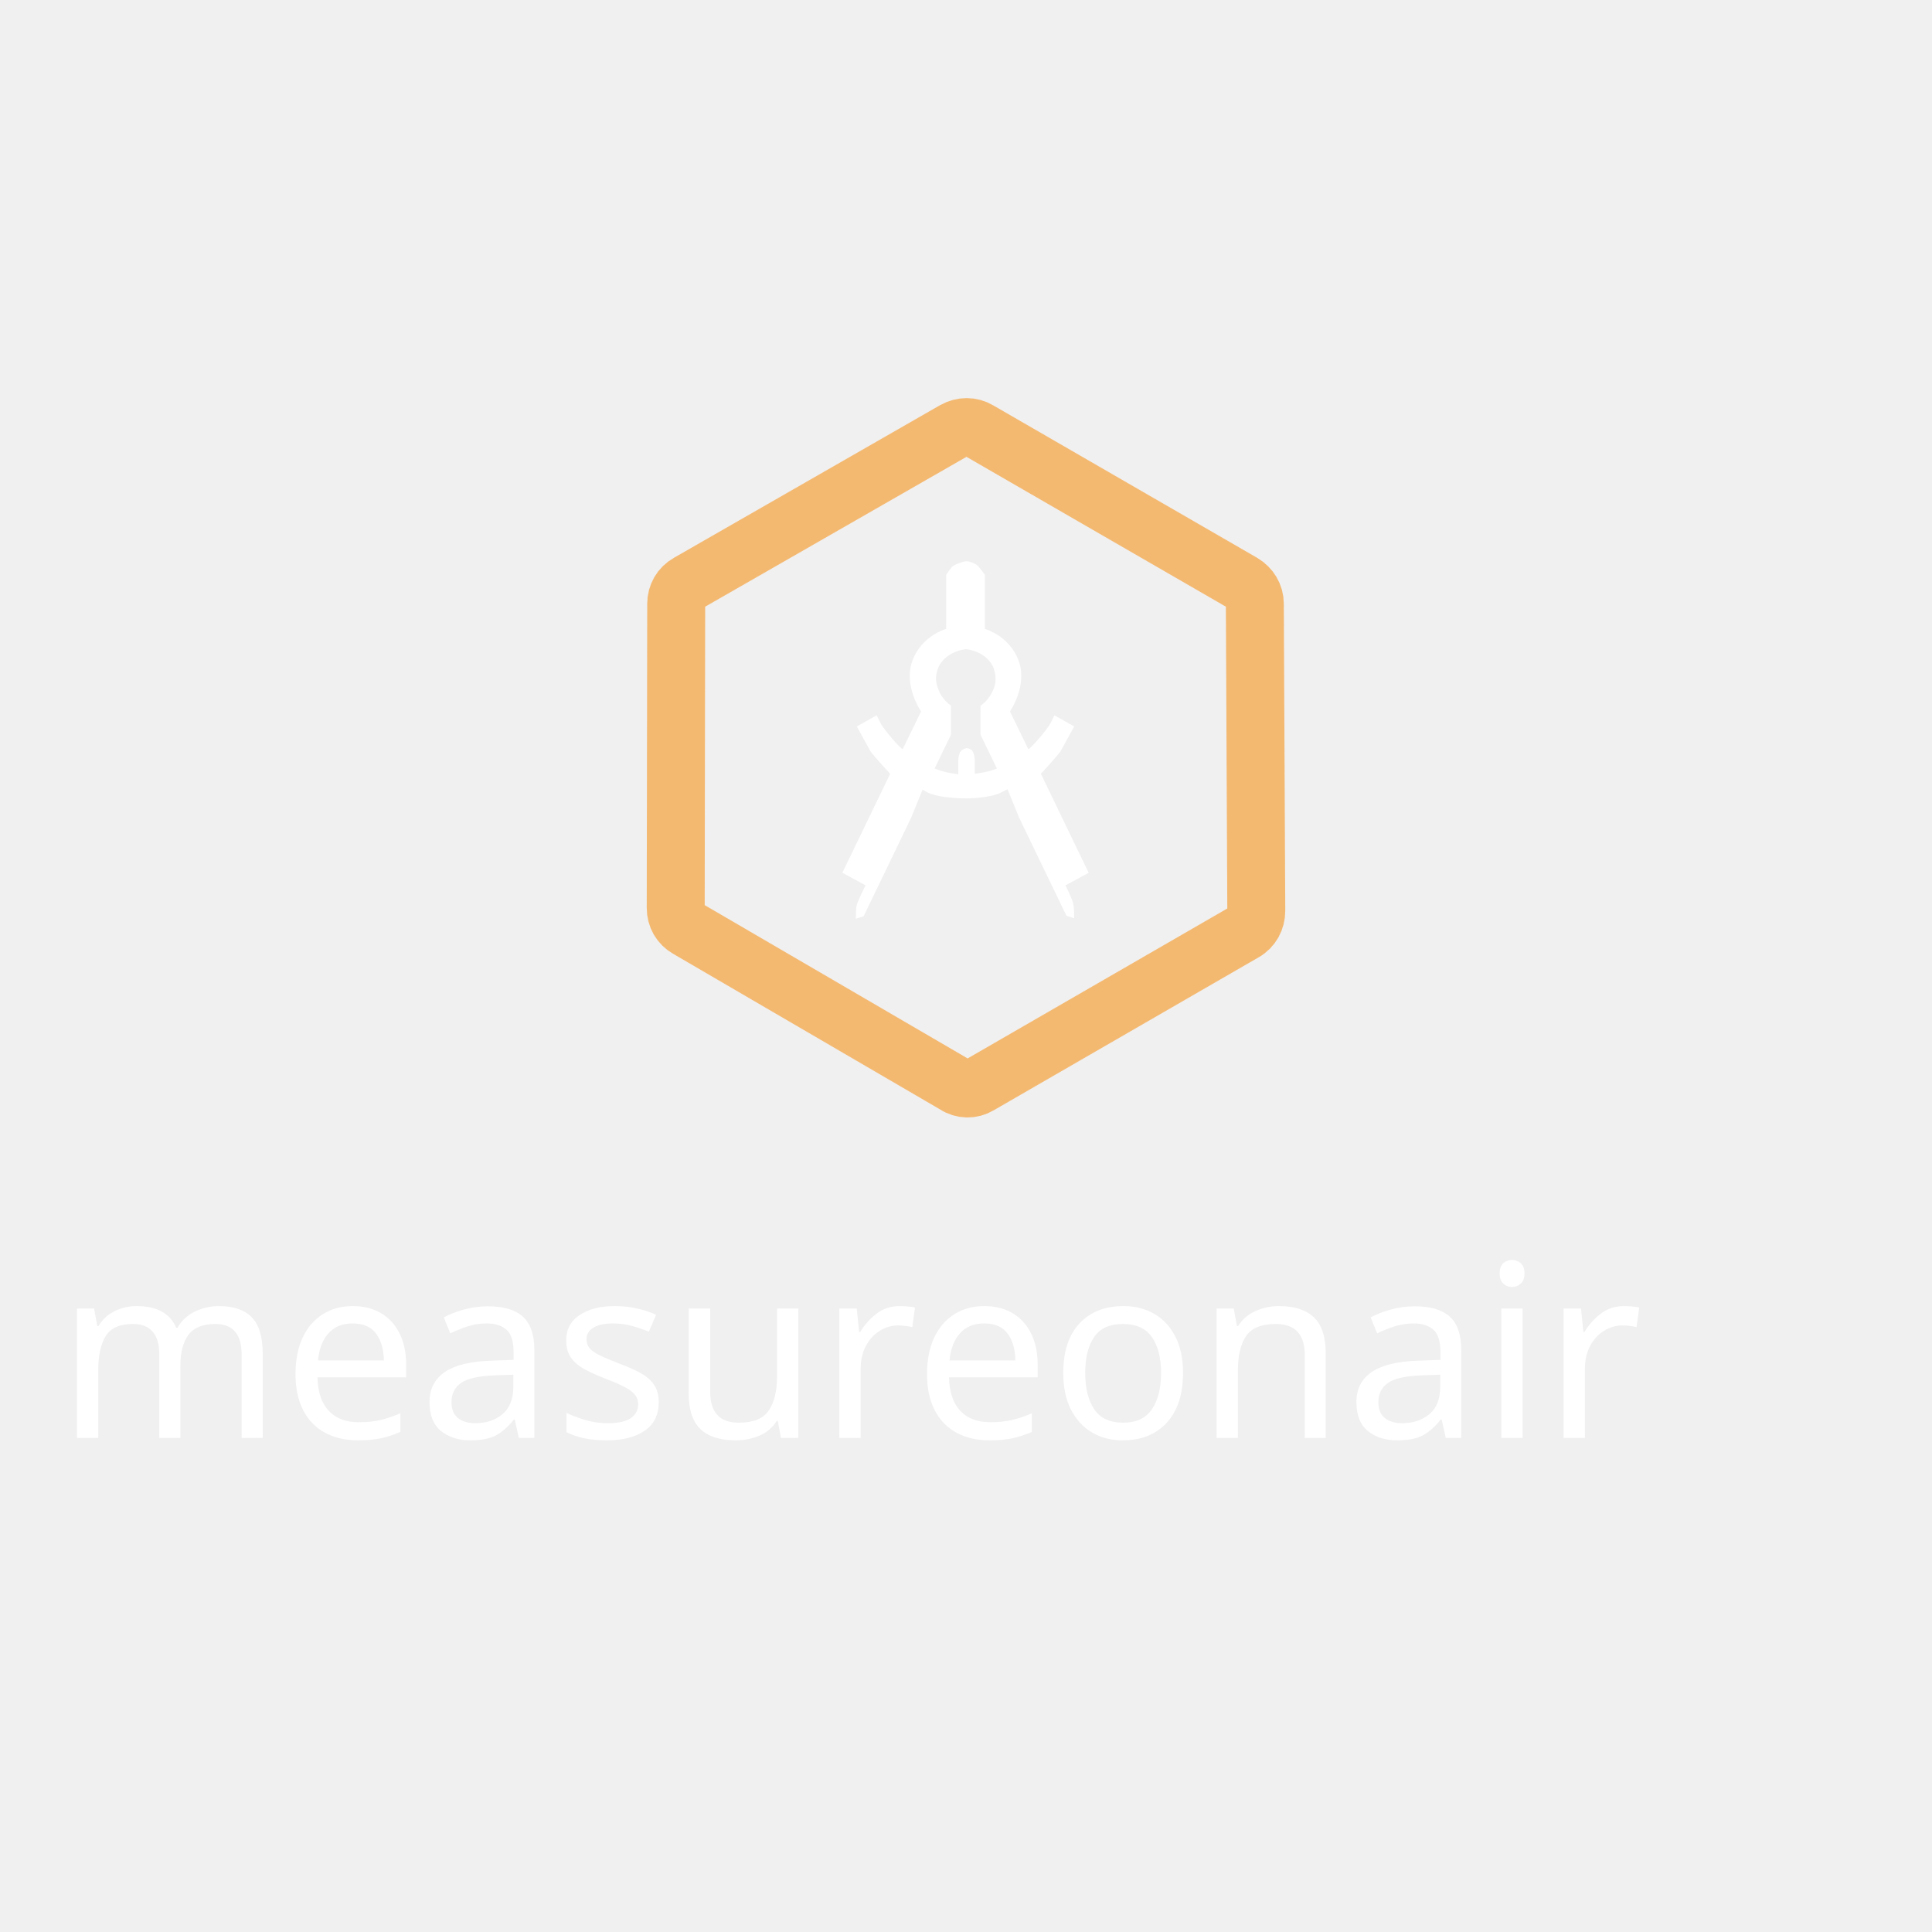
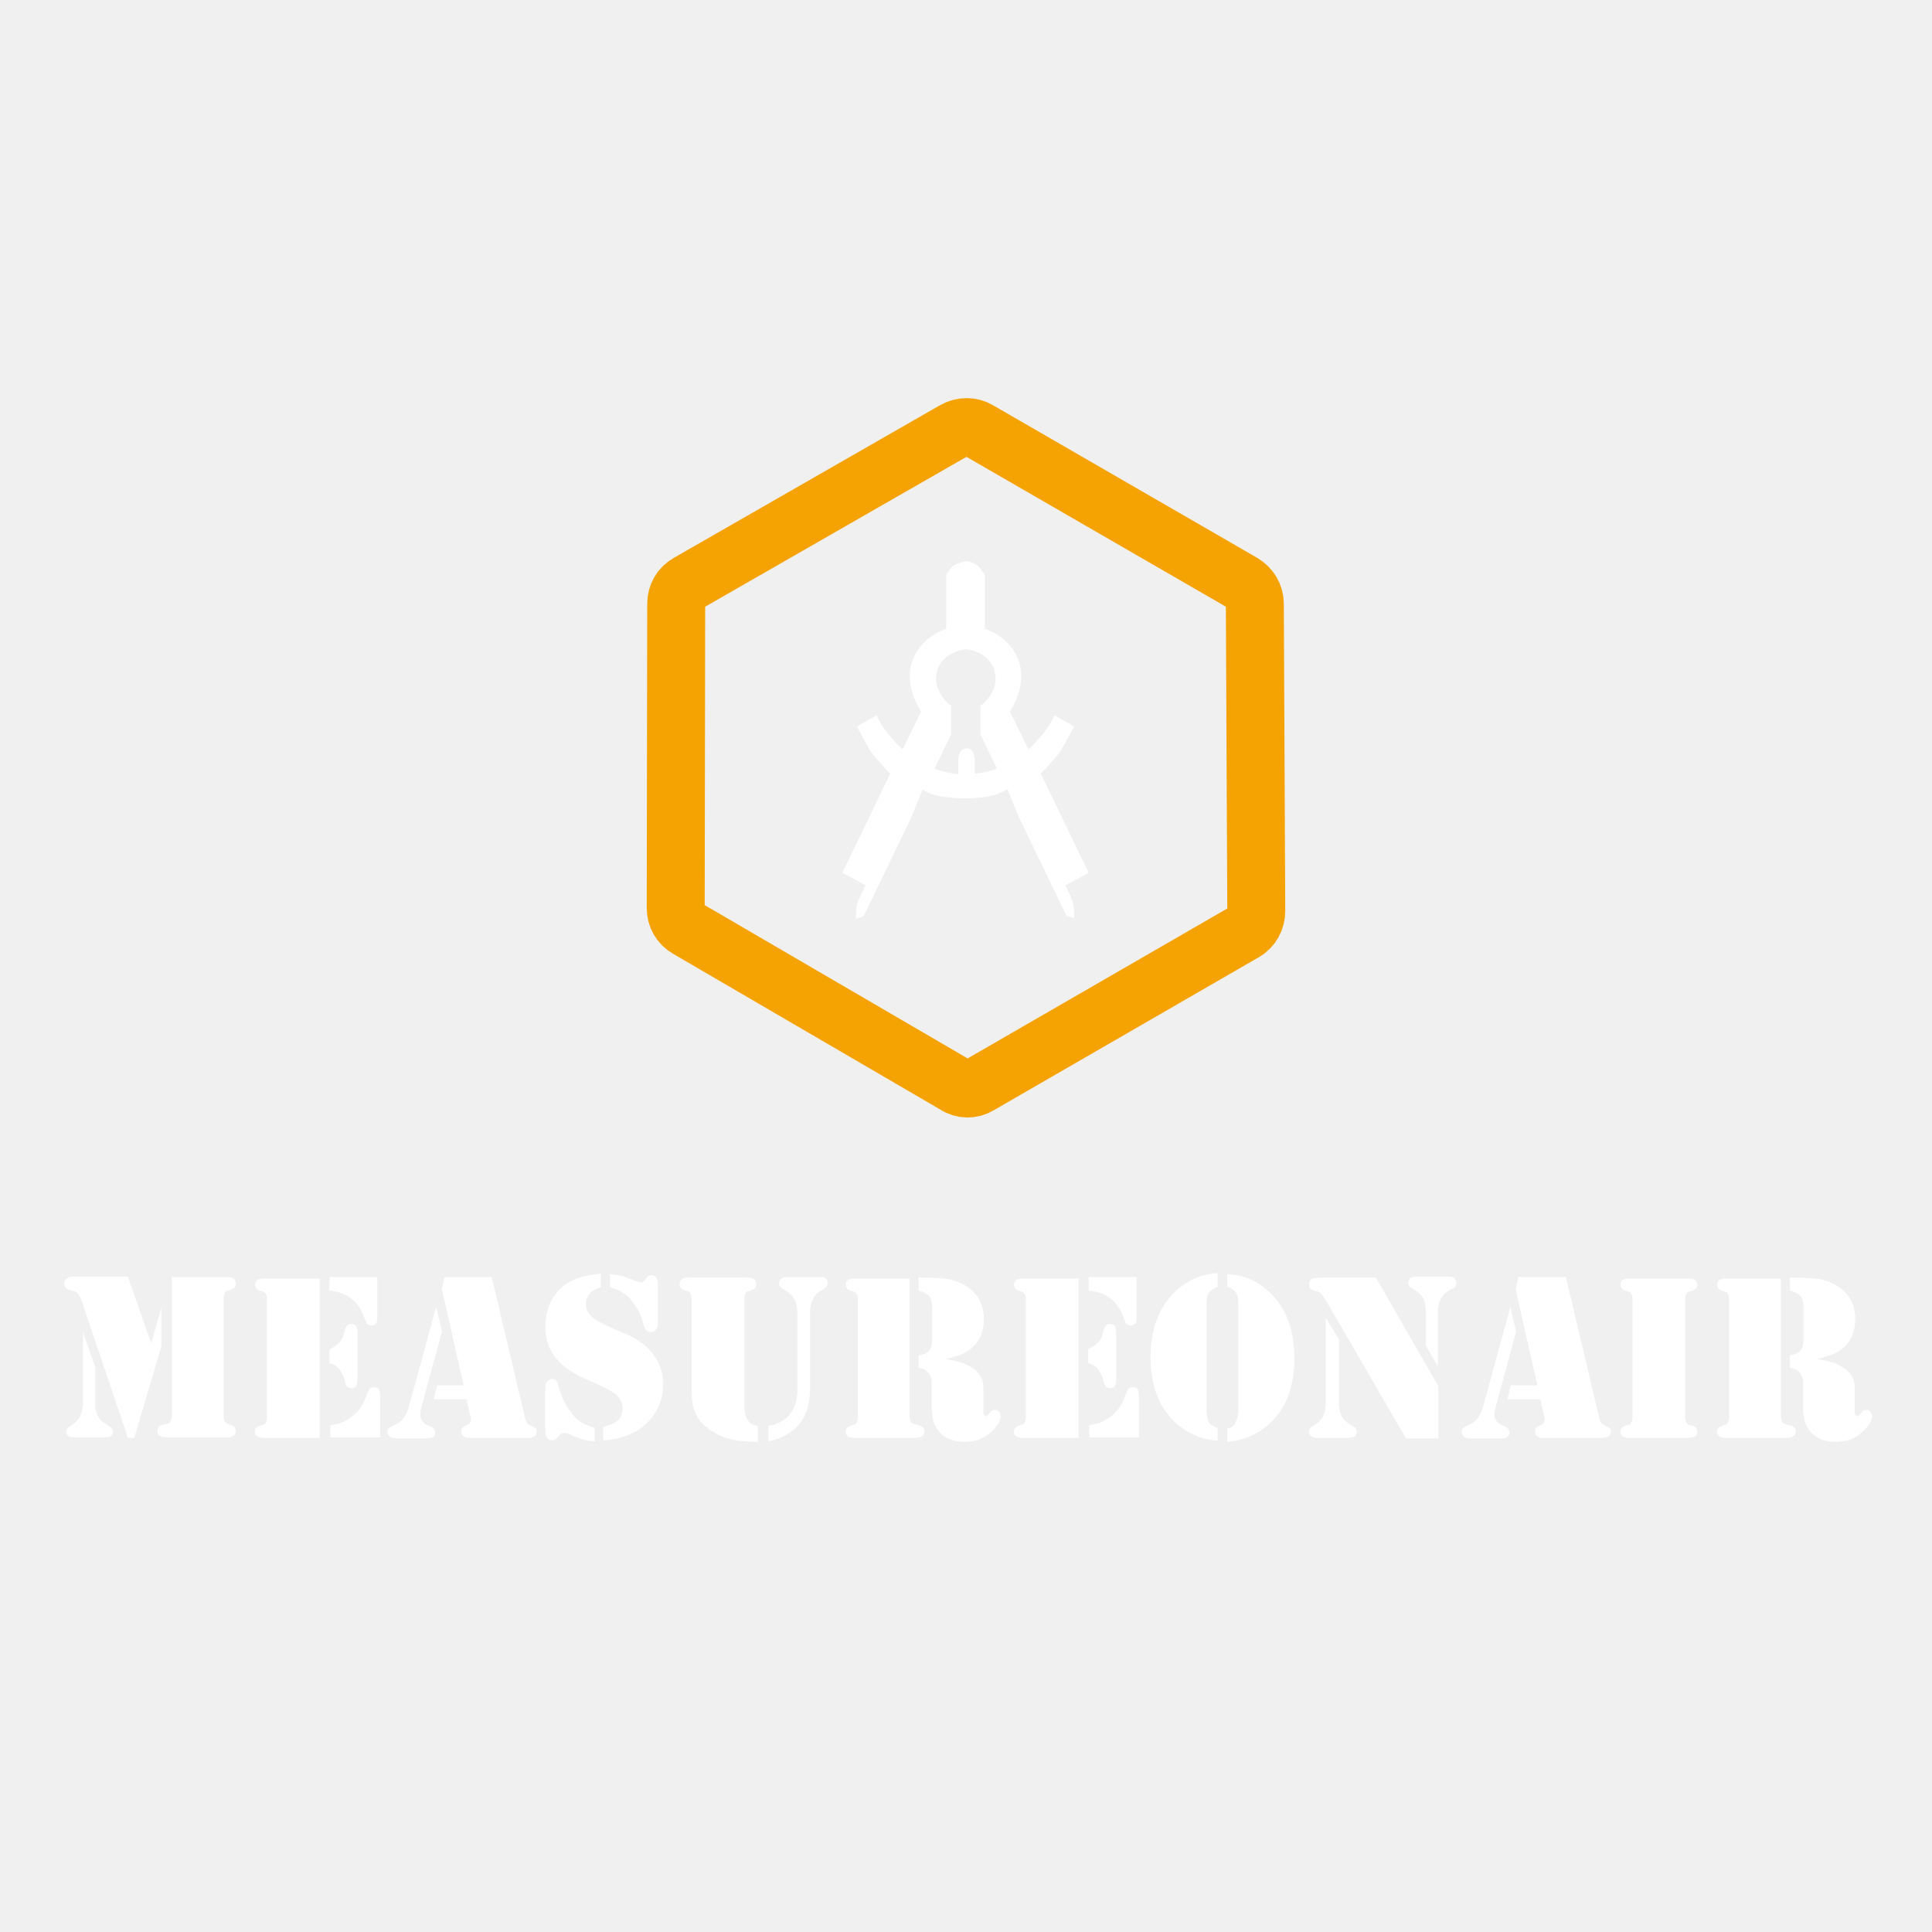
<svg xmlns="http://www.w3.org/2000/svg" version="1.1" id="Logo" x="0px" y="0px" viewBox="0 0 400 400" style="enable-background:new 0 0 400 400;" xml:space="preserve">
  <style type="text/css">
	.st0{display:none;}
	.st1{fill:#FFFFFF;}
- 	.st2{opacity:0.6;fill:none;stroke:#F7941D;stroke-width:12;}
- 	.st3{font-family:'Stencil';}
- 	.st4{font-size:50px;}
+ 	.st2{fill:none;stroke:#F5A302;stroke-width:12;}
</style>
  <rect id="Background_x5F_Rect" class="st0" width="400" height="400" />
  <path id="Compass_x5F_Path" class="st1" d="M220.6,183.3l4.8-2.6l-9.9-20.5c0,0,3.1-3.3,4.1-4.7c0.3-0.5,2.8-5.1,2.8-5.1l-4.1-2.3  c0,0-0.6,1.3-0.9,1.8c-0.8,1.4-4.2,5.3-4.5,5.2l-3.8-7.8c0,0,3.7-5.3,1.8-10.5s-7-6.6-7-6.6l0-11.2c0,0-1-1.4-1.4-1.8  c-0.5-0.5-1.7-1-2.4-1c-0.7,0-2.2,0.6-2.8,1c-0.5,0.4-1.4,1.8-1.4,1.8l0,11.2c0,0-5.1,1.4-7,6.6s1.8,10.5,1.8,10.5l-3.8,7.8  c-0.3,0.1-3.7-3.8-4.5-5.2c-0.3-0.6-0.9-1.8-0.9-1.8l-4.1,2.3c0,0,2.5,4.6,2.8,5.1c1,1.4,4.1,4.7,4.1,4.7l-9.9,20.5l4.8,2.6  c0,0-1.5,3-1.8,4c-0.2,0.6-0.2,2.9-0.2,2.9l1.6-0.5l9.8-20.3l2.4-5.9c0,0,1,0.6,1.6,0.8c2.5,1,7.4,1,7.4,1s4.6,0,7-1.1  c0.6-0.3,1.6-0.8,1.6-0.8l2.4,5.9l9.8,20.3l1.6,0.5c0,0,0-2.3-0.2-2.9C222.1,186.3,220.6,183.3,220.6,183.3z M204.6,159.7  c-1.2,0.3-2.8,0.5-2.8,0.5l0-2.2c0,0,0.1-1.5-0.4-2.4c-0.4-0.7-1.3-0.7-1.3-0.7s-0.8,0.1-1.3,0.8c-0.5,0.9-0.4,2.4-0.4,2.4l0,2.2  c0,0-1.6-0.2-2.8-0.5c-0.9-0.2-2.1-0.7-2.1-0.7l1.9-3.9l1.5-3.1v-6c0,0-1.3-0.8-2.3-2.6c-0.5-1.1-0.9-2.2-0.8-3.4  c0.5-5.2,6.2-5.7,6.2-5.7s5.7,0.5,6.1,5.7c0.1,1.2-0.2,2.4-0.8,3.4c-0.9,1.8-2.3,2.6-2.3,2.6v6l1.5,3.1l1.9,3.9  C206.7,159,205.5,159.5,204.6,159.7z" />
  <path id="Border_x5F_Path" class="st2" d="M202.7,224.7l54.9-31.7c1.6-0.9,2.5-2.6,2.5-4.4l-0.3-63.6c0-1.8-1-3.4-2.5-4.3  l-54.7-31.6c-1.5-0.9-3.4-0.9-5,0l-55.1,31.6c-1.6,0.9-2.5,2.5-2.5,4.3l-0.1,63c0,1.8,0.9,3.4,2.5,4.3l55.4,32.3  C199.3,225.6,201.2,225.6,202.7,224.7z" />
-   <text transform="matrix(1 0 0 1 11.6823 297.7085)" class="st1 st3 st4">measureonair</text>
+   <g>
+     <path class="st1" d="M26.5,264.4l4.8,13.7l2.1-7.4v8.1l-5.6,18.9h-1.3l-9.5-28.1c-0.3-0.9-0.7-1.6-1-1.9c-0.2-0.2-0.6-0.4-1.1-0.5   c-1.1-0.2-1.6-0.7-1.6-1.5c0-0.4,0.2-0.8,0.5-1c0.3-0.2,0.7-0.4,1.3-0.4H26.5z M17.1,275.6l2.6,7.4v7.3c0,0.7,0,1.3,0.1,1.6   c0.1,0.3,0.2,0.7,0.4,1.1c0.3,0.7,0.8,1.3,1.4,1.6l0.9,0.6c0.6,0.4,0.9,0.8,0.9,1.2c0,0.8-0.6,1.2-1.8,1.2h-6.1   c-1.2,0-1.8-0.4-1.8-1.2c0-0.3,0.1-0.5,0.2-0.6c0.1-0.1,0.3-0.3,0.6-0.5c1.8-1,2.7-2.7,2.7-5.1V275.6z M35.5,264.4h10.8H47   c1.2,0,1.8,0.4,1.8,1.3c0,0.7-0.3,1.1-1,1.3c-0.5,0.2-0.9,0.3-0.9,0.3c-0.1,0-0.2,0.1-0.3,0.3c-0.2,0.3-0.3,0.7-0.3,1.2v24.4   c0,0.6,0.1,1,0.3,1.2c0.1,0.1,0.2,0.2,0.3,0.3c0.1,0,0.4,0.2,0.9,0.3c0.7,0.2,1,0.7,1,1.3c0,0.8-0.6,1.3-1.8,1.3h-0.7H35.5h-0.8   c-0.7,0-1.3-0.1-1.6-0.3c-0.4-0.2-0.5-0.5-0.5-1c0-0.7,0.4-1.2,1.2-1.3c0.6-0.2,1-0.3,1.1-0.3c0.1,0,0.2-0.1,0.3-0.3   c0.2-0.3,0.4-0.8,0.4-1.4V264.4z" />
+     <path class="st1" d="M66.2,264.4v33.3H55.3h-0.6c-0.6,0-1-0.1-1.4-0.3c-0.3-0.2-0.5-0.5-0.5-0.9c0-0.7,0.3-1.1,1-1.3   c0.5-0.2,0.9-0.3,0.9-0.3c0.1,0,0.2-0.1,0.3-0.3c0.2-0.3,0.3-0.7,0.3-1.2v-24.4c0-0.6-0.1-1-0.3-1.2c-0.1-0.1-0.2-0.2-0.3-0.3   c-0.1,0-0.4-0.1-0.9-0.3c-0.7-0.2-1-0.7-1-1.3c0-0.4,0.2-0.7,0.5-0.9c0.3-0.2,0.8-0.3,1.4-0.3h0.6H66.2z M68.2,282.2v-2.8   c0.9-0.5,1.6-1,2.1-1.5c0.5-0.5,0.8-1.3,1-2.1c0.1-0.6,0.3-1,0.5-1.3c0.2-0.2,0.5-0.4,0.9-0.4c0.5,0,0.9,0.2,1.1,0.6   c0.1,0.2,0.2,0.7,0.2,1.4v9.3c0,0.8-0.1,1.3-0.3,1.6s-0.5,0.4-0.9,0.4c-0.4,0-0.7-0.1-0.9-0.3c-0.2-0.2-0.4-0.6-0.5-1.1   c-0.3-1.1-0.7-2-1.2-2.6C69.7,282.8,69,282.4,68.2,282.2z M68.3,264.4h9.8v8.6c0,0.5-0.1,0.9-0.3,1.1c-0.2,0.2-0.5,0.3-0.9,0.3   c-0.4,0-0.6-0.1-0.8-0.2c-0.2-0.1-0.3-0.4-0.5-0.9c-0.6-1.9-1.5-3.3-2.7-4.3c-1.2-1-2.7-1.6-4.7-1.8V264.4z M68.4,297.7v-2.6   c1.1-0.2,1.9-0.4,2.6-0.7c0.7-0.3,1.4-0.7,2.1-1.3c0.7-0.6,1.3-1.2,1.7-1.9c0.4-0.6,0.8-1.5,1.2-2.6c0.2-0.5,0.4-0.9,0.6-1.1   c0.2-0.2,0.5-0.3,0.8-0.3c0.5,0,0.8,0.1,1,0.4c0.2,0.3,0.3,0.7,0.3,1.4v8.6H68.4z" />
+     <path class="st1" d="M90.3,270.6l1.2,5.1l-4.3,15.8c-0.1,0.5-0.2,0.9-0.2,1.3c0,1,0.5,1.8,1.4,2.2l0.9,0.4c0.5,0.2,0.8,0.7,0.8,1.2   c0,0.8-0.6,1.2-1.8,1.2h-6.2c-0.6,0-1.1-0.1-1.4-0.4c-0.4-0.3-0.5-0.6-0.5-1c0-0.5,0.4-0.9,1.1-1.2c0.7-0.3,1.2-0.6,1.5-0.8   c0.3-0.2,0.6-0.6,0.9-1c0.5-0.7,0.8-1.6,1.1-2.7L90.3,270.6z M92,264.4h9.8l6.8,28.7c0.1,0.5,0.3,1,0.4,1.3c0.1,0.3,0.5,0.6,1,0.8   c0.4,0.2,0.7,0.4,0.9,0.5c0.2,0.2,0.2,0.4,0.2,0.7c0,0.8-0.6,1.3-1.9,1.3H97.1c-0.5,0-0.9-0.1-1.2-0.4c-0.3-0.2-0.4-0.5-0.4-0.9   c0-0.3,0.1-0.6,0.2-0.7c0.1-0.2,0.4-0.4,0.9-0.6c0.3-0.2,0.6-0.3,0.7-0.5c0.1-0.2,0.2-0.4,0.2-0.7c0-0.3,0-0.5-0.1-0.7l-0.8-3.5   h-6.8l0.7-2.9h5.5l-4.5-19.8L92,264.4z" />
+     <path class="st1" d="M124.4,263.7v2.8c-1,0.3-1.8,0.7-2.3,1.3c-0.5,0.6-0.8,1.3-0.8,2.1c0,0.8,0.2,1.5,0.7,2.1   c0.4,0.6,1.2,1.2,2.1,1.7c0.7,0.4,2.2,1.1,4.6,2.1c1.5,0.6,2.6,1.2,3.4,1.7c0.8,0.5,1.6,1.2,2.3,1.9c1.9,2,2.9,4.4,2.9,7.2   c0,2.1-0.5,4-1.6,5.8c-1,1.7-2.5,3.1-4.3,4.1c-1,0.5-2,0.9-3.2,1.2c-1.2,0.3-2.3,0.5-3.3,0.5v-2.8c1.4-0.3,2.4-0.8,3.1-1.4   c0.6-0.6,0.9-1.4,0.9-2.5c0-1.1-0.5-2.1-1.5-2.9c-0.7-0.5-1.9-1.2-3.7-2c-2-0.9-3.4-1.5-4.1-1.9c-0.7-0.4-1.5-0.8-2.1-1.3   c-3.1-2.2-4.6-5.1-4.6-8.7c0-1.9,0.4-3.6,1.1-5.1c0.8-1.6,1.8-2.8,3.2-3.8C119.2,264.6,121.6,263.9,124.4,263.7z M123.1,295.6v2.8   c-1.3,0-2.8-0.4-4.4-1.1c-0.6-0.3-1-0.5-1.2-0.5c-0.2-0.1-0.4-0.1-0.7-0.1c-0.3,0-0.6,0.1-0.7,0.2c-0.2,0.1-0.4,0.4-0.8,0.8   c-0.3,0.4-0.6,0.5-1,0.5c-0.9,0-1.4-0.7-1.4-2.1v-8.9c0-0.5,0.1-0.8,0.4-1.2c0.3-0.3,0.6-0.5,1-0.5c0.4,0,0.6,0.1,0.8,0.3   c0.2,0.2,0.4,0.6,0.5,1.2c0.4,1.4,0.9,2.7,1.6,3.9s1.5,2.3,2.5,3.1C120.8,294.8,121.9,295.3,123.1,295.6z M126.3,266.5v-2.7   c1,0.1,1.8,0.2,2.5,0.4c0.7,0.2,1.7,0.6,3.1,1.1c0.3,0.1,0.6,0.2,0.8,0.2c0.3,0,0.5-0.1,0.7-0.3l0.5-0.7c0.3-0.4,0.6-0.5,1-0.5   c0.4,0,0.8,0.2,1,0.5c0.2,0.3,0.3,0.8,0.3,1.5v8.1c0,0.5-0.1,0.9-0.4,1.2c-0.3,0.3-0.6,0.5-1,0.5c-0.3,0-0.6-0.1-0.9-0.3   c-0.1-0.1-0.3-0.3-0.4-0.5c-0.1-0.2-0.2-0.5-0.3-0.9c-0.2-0.8-0.5-1.6-0.9-2.5c-0.4-0.8-1-1.6-1.5-2.3   C129.6,267.8,128.1,267,126.3,266.5z" />
+     <path class="st1" d="M143.2,288v-19.1c0-0.6-0.1-1-0.3-1.2c-0.1-0.1-0.2-0.2-0.3-0.3c-0.1,0-0.4-0.1-0.9-0.3c-0.7-0.2-1-0.6-1-1.3   c0-0.4,0.2-0.7,0.5-1c0.3-0.2,0.8-0.3,1.4-0.3h0.6h10.9h0.6l0.9,0.1c0.3,0.1,0.5,0.2,0.7,0.4c0.2,0.2,0.3,0.5,0.3,0.8   c0,0.7-0.3,1.1-1,1.3c-0.5,0.2-0.9,0.3-0.9,0.3c-0.1,0-0.2,0.1-0.3,0.3c-0.2,0.3-0.3,0.7-0.3,1.2v20.5c0,1.4,0,2.3,0.1,2.9   c0.1,0.5,0.2,1,0.5,1.5c0.2,0.4,0.4,0.7,0.7,0.9c0.3,0.2,0.8,0.4,1.5,0.6v3.2h-0.5c-2.1,0-3.9-0.2-5.3-0.6c-1.6-0.4-3.1-1.1-4.3-2   c-1.2-0.9-2.1-1.8-2.6-2.9C143.5,291.8,143.2,290.1,143.2,288z M159.1,298.4v-3.2c1.6-0.2,3-0.9,4.1-2c1.2-1.3,1.9-3.1,1.9-5.5   v-15.9c0-2.2-0.9-3.8-2.6-4.7c-0.5-0.3-0.8-0.5-1-0.7c-0.2-0.2-0.2-0.5-0.2-0.8c0-0.4,0.2-0.7,0.5-0.9c0.3-0.2,0.8-0.3,1.5-0.3h6   c0.5,0,0.8,0,1,0c0.2,0,0.3,0.1,0.5,0.2c0.4,0.2,0.6,0.6,0.6,1c0,0.4-0.1,0.7-0.4,0.9c-0.1,0.1-0.4,0.3-1,0.7   c-0.7,0.4-1.3,1-1.7,1.8c-0.4,0.8-0.6,1.7-0.6,2.7v15.9c0,2.7-0.6,5-1.8,6.7c-0.9,1.3-2.1,2.3-3.8,3.1   C161.2,297.9,160.2,298.2,159.1,298.4z" />
+     <path class="st1" d="M188.3,264.4v28.7c0,0.6,0.1,1.1,0.4,1.4c0.1,0.2,0.3,0.3,0.4,0.3c0.1,0,0.5,0.1,1.1,0.3   c0.8,0.2,1.2,0.6,1.2,1.3c0,0.4-0.2,0.8-0.6,1c-0.3,0.2-0.8,0.3-1.5,0.3h-0.8h-10.9h-0.6c-0.6,0-1-0.1-1.4-0.3   c-0.3-0.2-0.5-0.5-0.5-0.9c0-0.7,0.3-1.1,1-1.3c0.5-0.2,0.9-0.3,0.9-0.3c0.1,0,0.2-0.1,0.3-0.3c0.2-0.3,0.3-0.7,0.3-1.2v-24.4   c0-0.6-0.1-1-0.3-1.2c-0.1-0.1-0.2-0.2-0.3-0.3c-0.1,0-0.4-0.1-0.9-0.3c-0.7-0.2-1-0.7-1-1.3c0-0.4,0.2-0.7,0.5-0.9   c0.3-0.2,0.8-0.3,1.4-0.3h0.6H188.3z M195.8,281.4c1.5,0.2,2.6,0.5,3.5,0.8c0.8,0.3,1.5,0.7,2.2,1.1c0.7,0.5,1.2,1.1,1.6,1.8   c0.4,0.7,0.5,1.4,0.5,2.2v5.1c0,0.5,0.2,0.8,0.5,0.8c0.1,0,0.2,0,0.3-0.1c0.1-0.1,0.2-0.2,0.4-0.4c0.4-0.6,0.8-0.8,1.2-0.8   c0.3,0,0.6,0.1,0.8,0.4c0.3,0.3,0.4,0.6,0.4,0.9c0,0.5-0.2,1.1-0.7,1.8c-0.5,0.7-1.1,1.4-1.8,1.9c-0.7,0.5-1.4,0.9-2.2,1.2   c-0.8,0.2-1.7,0.4-2.8,0.4c-2.1,0-3.8-0.6-5-1.8c-1.2-1.2-1.8-2.9-1.8-5.1v-4.1c0-0.9,0-1.4,0-1.6c-0.1-0.7-0.3-1.2-0.7-1.7   c-0.5-0.6-1.1-0.9-2-1v-2.6c0.9-0.1,1.5-0.4,1.9-0.7c0.3-0.3,0.5-0.6,0.7-1c0.1-0.4,0.2-0.9,0.2-1.7v-6.5c0-1-0.2-1.8-0.6-2.3   c-0.4-0.5-1.1-0.9-2.2-1.2v-2.7h0.6c1.8,0,3.3,0.1,4.6,0.2c1.9,0.2,3.6,0.8,5.1,1.9c2.1,1.5,3.2,3.7,3.2,6.5c0,2.3-0.7,4.2-2.1,5.6   c-0.6,0.6-1.3,1.1-2.1,1.5S197.5,280.9,195.8,281.4z" />
+     <path class="st1" d="M223.3,264.4v33.3h-10.9h-0.6c-0.6,0-1-0.1-1.4-0.3c-0.3-0.2-0.5-0.5-0.5-0.9c0-0.7,0.3-1.1,1-1.3   c0.5-0.2,0.9-0.3,0.9-0.3c0.1,0,0.2-0.1,0.3-0.3c0.2-0.3,0.3-0.7,0.3-1.2v-24.4c0-0.6-0.1-1-0.3-1.2c-0.1-0.1-0.2-0.2-0.3-0.3   c-0.1,0-0.4-0.1-0.9-0.3c-0.7-0.2-1-0.7-1-1.3c0-0.4,0.2-0.7,0.5-0.9c0.3-0.2,0.8-0.3,1.4-0.3h0.6H223.3z M225.3,282.2v-2.8   c0.9-0.5,1.6-1,2.1-1.5c0.5-0.5,0.8-1.3,1-2.1c0.1-0.6,0.3-1,0.5-1.3c0.2-0.2,0.5-0.4,0.9-0.4c0.5,0,0.9,0.2,1.1,0.6   c0.1,0.2,0.2,0.7,0.2,1.4v9.3c0,0.8-0.1,1.3-0.3,1.6s-0.5,0.4-0.9,0.4c-0.4,0-0.7-0.1-0.9-0.3c-0.2-0.2-0.4-0.6-0.5-1.1   c-0.3-1.1-0.7-2-1.2-2.6C226.8,282.8,226.1,282.4,225.3,282.2z M225.5,264.4h9.8v8.6c0,0.5-0.1,0.9-0.3,1.1   c-0.2,0.2-0.5,0.3-0.9,0.3c-0.4,0-0.6-0.1-0.8-0.2c-0.2-0.1-0.3-0.4-0.5-0.9c-0.6-1.9-1.5-3.3-2.7-4.3c-1.2-1-2.7-1.6-4.7-1.8   V264.4z M225.5,297.7v-2.6c1.1-0.2,1.9-0.4,2.6-0.7c0.7-0.3,1.4-0.7,2.1-1.3c0.7-0.6,1.3-1.2,1.7-1.9c0.4-0.6,0.8-1.5,1.2-2.6   c0.2-0.5,0.4-0.9,0.6-1.1c0.2-0.2,0.5-0.3,0.8-0.3c0.5,0,0.8,0.1,1,0.4c0.2,0.3,0.3,0.7,0.3,1.4v8.6H225.5z" />
+     <path class="st1" d="M252.1,266.4c-0.8,0.3-1.4,0.7-1.8,1.2c-0.3,0.5-0.5,1.2-0.5,2.2v21.8c0,1.4,0.2,2.4,0.6,3   c0.3,0.5,0.9,0.8,1.7,1v2.7c-3.6-0.3-6.6-1.7-9.1-4.1c-3.2-3.2-4.8-7.6-4.8-13.2c0-2.8,0.4-5.4,1.3-7.7c0.8-2.3,2.1-4.2,3.7-5.8   c1.3-1.2,2.6-2.1,4.1-2.8c1.4-0.6,3.1-1,4.8-1.1V266.4z M254.1,266.4v-2.6c1.8,0.1,3.4,0.4,4.8,1.1c1.5,0.6,2.8,1.6,4.1,2.8   c3.3,3.2,5,7.7,5,13.5c0,5.6-1.6,10.1-4.8,13.2c-2.4,2.4-5.5,3.8-9.1,4.1v-2.7c0.4-0.1,0.8-0.2,1-0.4c0.2-0.2,0.5-0.4,0.6-0.7   c0.4-0.7,0.7-1.7,0.7-3v-21.8c0-0.9-0.1-1.5-0.4-2.1c-0.2-0.3-0.4-0.6-0.7-0.8S254.6,266.5,254.1,266.4z" />
+     <path class="st1" d="M274.6,273l2.6,4.3v13.1c0,1.1,0.2,2.1,0.6,2.8c0.4,0.7,1,1.3,1.8,1.8l0.7,0.4c0.4,0.2,0.6,0.6,0.6,1.1   c0,0.4-0.2,0.7-0.5,0.9c-0.3,0.2-0.8,0.3-1.6,0.3h-5.6c-1.5,0-2.2-0.4-2.2-1.3c0-0.3,0.1-0.5,0.2-0.7c0.2-0.2,0.5-0.4,1-0.7   c1.6-0.9,2.3-2.4,2.3-4.7V273z M284.8,264.4l13,22.6v10.8h-6.7l-16.6-28.6c-0.4-0.6-0.7-1-0.9-1.3c-0.2-0.2-0.5-0.4-0.9-0.5   l-0.9-0.3c-0.2-0.1-0.4-0.2-0.6-0.4c-0.1-0.2-0.2-0.4-0.2-0.7c0-0.3,0.1-0.5,0.2-0.8c0.1-0.2,0.3-0.4,0.6-0.5   c0.3-0.1,1-0.2,2.2-0.2H284.8z M297.8,283l-2.6-4.4v-6.8c0-1.4-0.2-2.4-0.6-3.1c-0.4-0.7-1.1-1.3-2.1-1.9c-0.3-0.2-0.6-0.3-0.7-0.5   c-0.1-0.2-0.2-0.4-0.2-0.7c0-0.4,0.1-0.8,0.4-1c0.3-0.2,0.7-0.3,1.4-0.3h6.1c0.8,0,1.4,0.1,1.6,0.4c0.3,0.3,0.4,0.6,0.4,0.9   c0,0.3-0.1,0.6-0.2,0.8c-0.2,0.2-0.5,0.4-1.1,0.7c-0.9,0.4-1.5,1.1-2,2c-0.3,0.7-0.5,1.6-0.5,2.7V283z" />
+     <path class="st1" d="M312.7,270.6l1.2,5.1l-4.3,15.8c-0.1,0.5-0.2,0.9-0.2,1.3c0,1,0.5,1.8,1.4,2.2l0.9,0.4   c0.5,0.2,0.8,0.7,0.8,1.2c0,0.8-0.6,1.2-1.8,1.2h-6.2c-0.6,0-1.1-0.1-1.4-0.4c-0.4-0.3-0.5-0.6-0.5-1c0-0.5,0.4-0.9,1.1-1.2   c0.7-0.3,1.2-0.6,1.5-0.8c0.3-0.2,0.6-0.6,0.9-1c0.5-0.7,0.8-1.6,1.1-2.7L312.7,270.6z M314.4,264.4h9.8l6.8,28.7   c0.1,0.5,0.3,1,0.4,1.3c0.1,0.3,0.5,0.6,1,0.8c0.4,0.2,0.7,0.4,0.9,0.5c0.2,0.2,0.2,0.4,0.2,0.7c0,0.8-0.6,1.3-1.9,1.3h-12.2   c-0.5,0-0.9-0.1-1.2-0.4c-0.3-0.2-0.4-0.5-0.4-0.9c0-0.3,0.1-0.6,0.2-0.7c0.1-0.2,0.4-0.4,0.9-0.6c0.3-0.2,0.6-0.3,0.7-0.5   c0.1-0.2,0.2-0.4,0.2-0.7c0-0.3,0-0.5-0.1-0.7l-0.8-3.5h-6.8l0.7-2.9h5.5l-4.5-19.8L314.4,264.4z" />
+     <path class="st1" d="M348.9,297.7H338h-0.6c-0.6,0-1-0.1-1.4-0.3c-0.3-0.2-0.5-0.5-0.5-0.9c0-0.7,0.3-1.1,1-1.3   c0.5-0.2,0.9-0.3,0.9-0.3c0.1,0,0.2-0.1,0.3-0.3c0.2-0.3,0.3-0.7,0.3-1.2v-24.4c0-0.6-0.1-1-0.3-1.2c-0.1-0.1-0.2-0.2-0.3-0.3   c-0.1,0-0.4-0.1-0.9-0.3c-0.7-0.2-1-0.7-1-1.3c0-0.4,0.2-0.7,0.5-0.9c0.3-0.2,0.8-0.3,1.4-0.3h0.6h10.9h0.6c0.6,0,1,0.1,1.4,0.3   c0.3,0.2,0.5,0.5,0.5,0.9c0,0.7-0.3,1.1-1,1.3c-0.5,0.2-0.9,0.3-0.9,0.3c-0.1,0-0.2,0.1-0.3,0.3c-0.2,0.3-0.3,0.7-0.3,1.2v24.4   c0,0.6,0.1,1,0.3,1.2c0.1,0.1,0.2,0.2,0.3,0.3c0.1,0,0.4,0.2,0.9,0.3c0.7,0.2,1,0.7,1,1.3c0,0.4-0.2,0.7-0.5,0.9   c-0.3,0.2-0.8,0.3-1.4,0.3H348.9z" />
+     <path class="st1" d="M368.7,264.4v28.7c0,0.6,0.1,1.1,0.4,1.4c0.1,0.2,0.3,0.3,0.4,0.3c0.1,0,0.5,0.1,1.1,0.3   c0.8,0.2,1.2,0.6,1.2,1.3c0,0.4-0.2,0.8-0.6,1c-0.3,0.2-0.8,0.3-1.5,0.3h-0.8h-10.9h-0.6c-0.6,0-1-0.1-1.4-0.3   c-0.3-0.2-0.5-0.5-0.5-0.9c0-0.7,0.3-1.1,1-1.3c0.5-0.2,0.9-0.3,0.9-0.3c0.1,0,0.2-0.1,0.3-0.3c0.2-0.3,0.3-0.7,0.3-1.2v-24.4   c0-0.6-0.1-1-0.3-1.2c-0.1-0.1-0.2-0.2-0.3-0.3c-0.1,0-0.4-0.1-0.9-0.3c-0.7-0.2-1-0.7-1-1.3c0-0.4,0.2-0.7,0.5-0.9   c0.3-0.2,0.8-0.3,1.4-0.3h0.6H368.7z M376.2,281.4c1.5,0.2,2.6,0.5,3.5,0.8c0.8,0.3,1.5,0.7,2.2,1.1c0.7,0.5,1.2,1.1,1.6,1.8   c0.4,0.7,0.5,1.4,0.5,2.2v5.1c0,0.5,0.2,0.8,0.5,0.8c0.1,0,0.2,0,0.3-0.1c0.1-0.1,0.2-0.2,0.4-0.4c0.4-0.6,0.8-0.8,1.2-0.8   c0.3,0,0.6,0.1,0.8,0.4c0.3,0.3,0.4,0.6,0.4,0.9c0,0.5-0.2,1.1-0.7,1.8c-0.5,0.7-1.1,1.4-1.8,1.9c-0.7,0.5-1.4,0.9-2.2,1.2   c-0.8,0.2-1.7,0.4-2.8,0.4c-2.1,0-3.8-0.6-5-1.8c-1.2-1.2-1.8-2.9-1.8-5.1v-4.1c0-0.9,0-1.4,0-1.6c-0.1-0.7-0.3-1.2-0.7-1.7   c-0.5-0.6-1.1-0.9-2-1v-2.6c0.9-0.1,1.5-0.4,1.9-0.7c0.3-0.3,0.5-0.6,0.7-1c0.1-0.4,0.2-0.9,0.2-1.7v-6.5c0-1-0.2-1.8-0.6-2.3   c-0.4-0.5-1.1-0.9-2.2-1.2v-2.7h0.6c1.8,0,3.3,0.1,4.6,0.2c1.9,0.2,3.6,0.8,5.1,1.9c2.1,1.5,3.2,3.7,3.2,6.5c0,2.3-0.7,4.2-2.1,5.6   c-0.6,0.6-1.3,1.1-2.1,1.5S377.8,280.9,376.2,281.4z" />
+   </g>
</svg>
